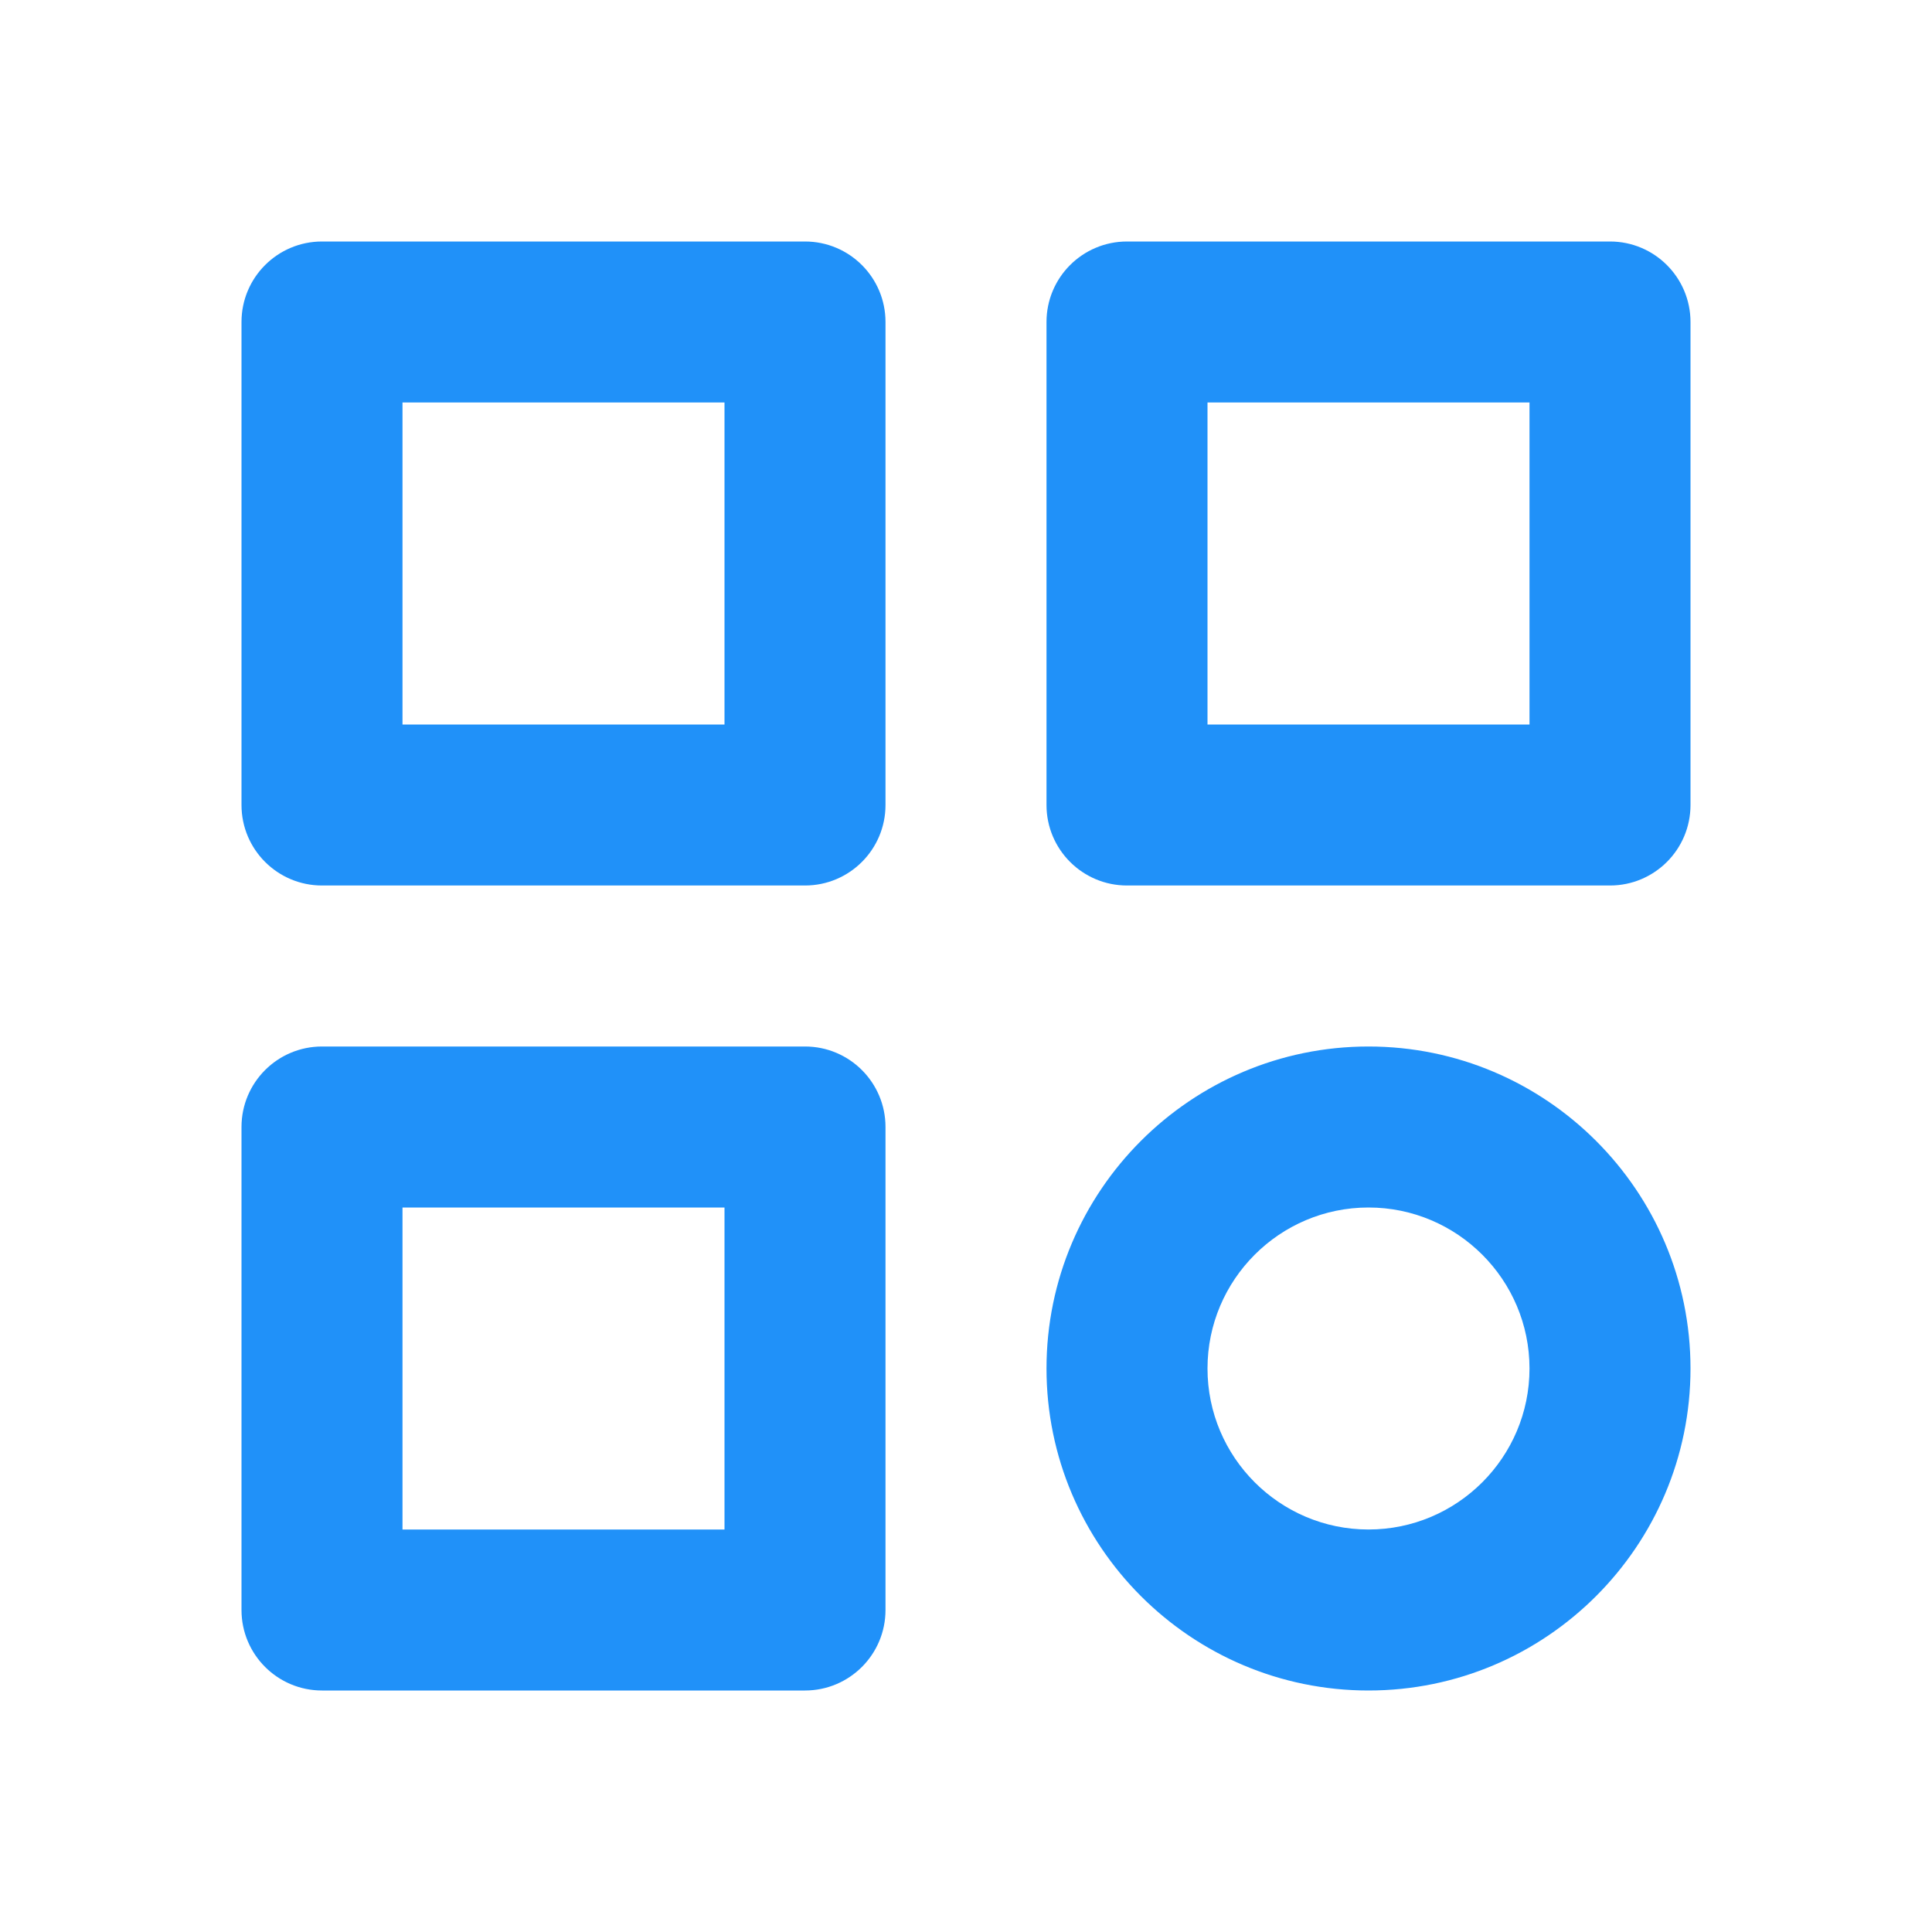
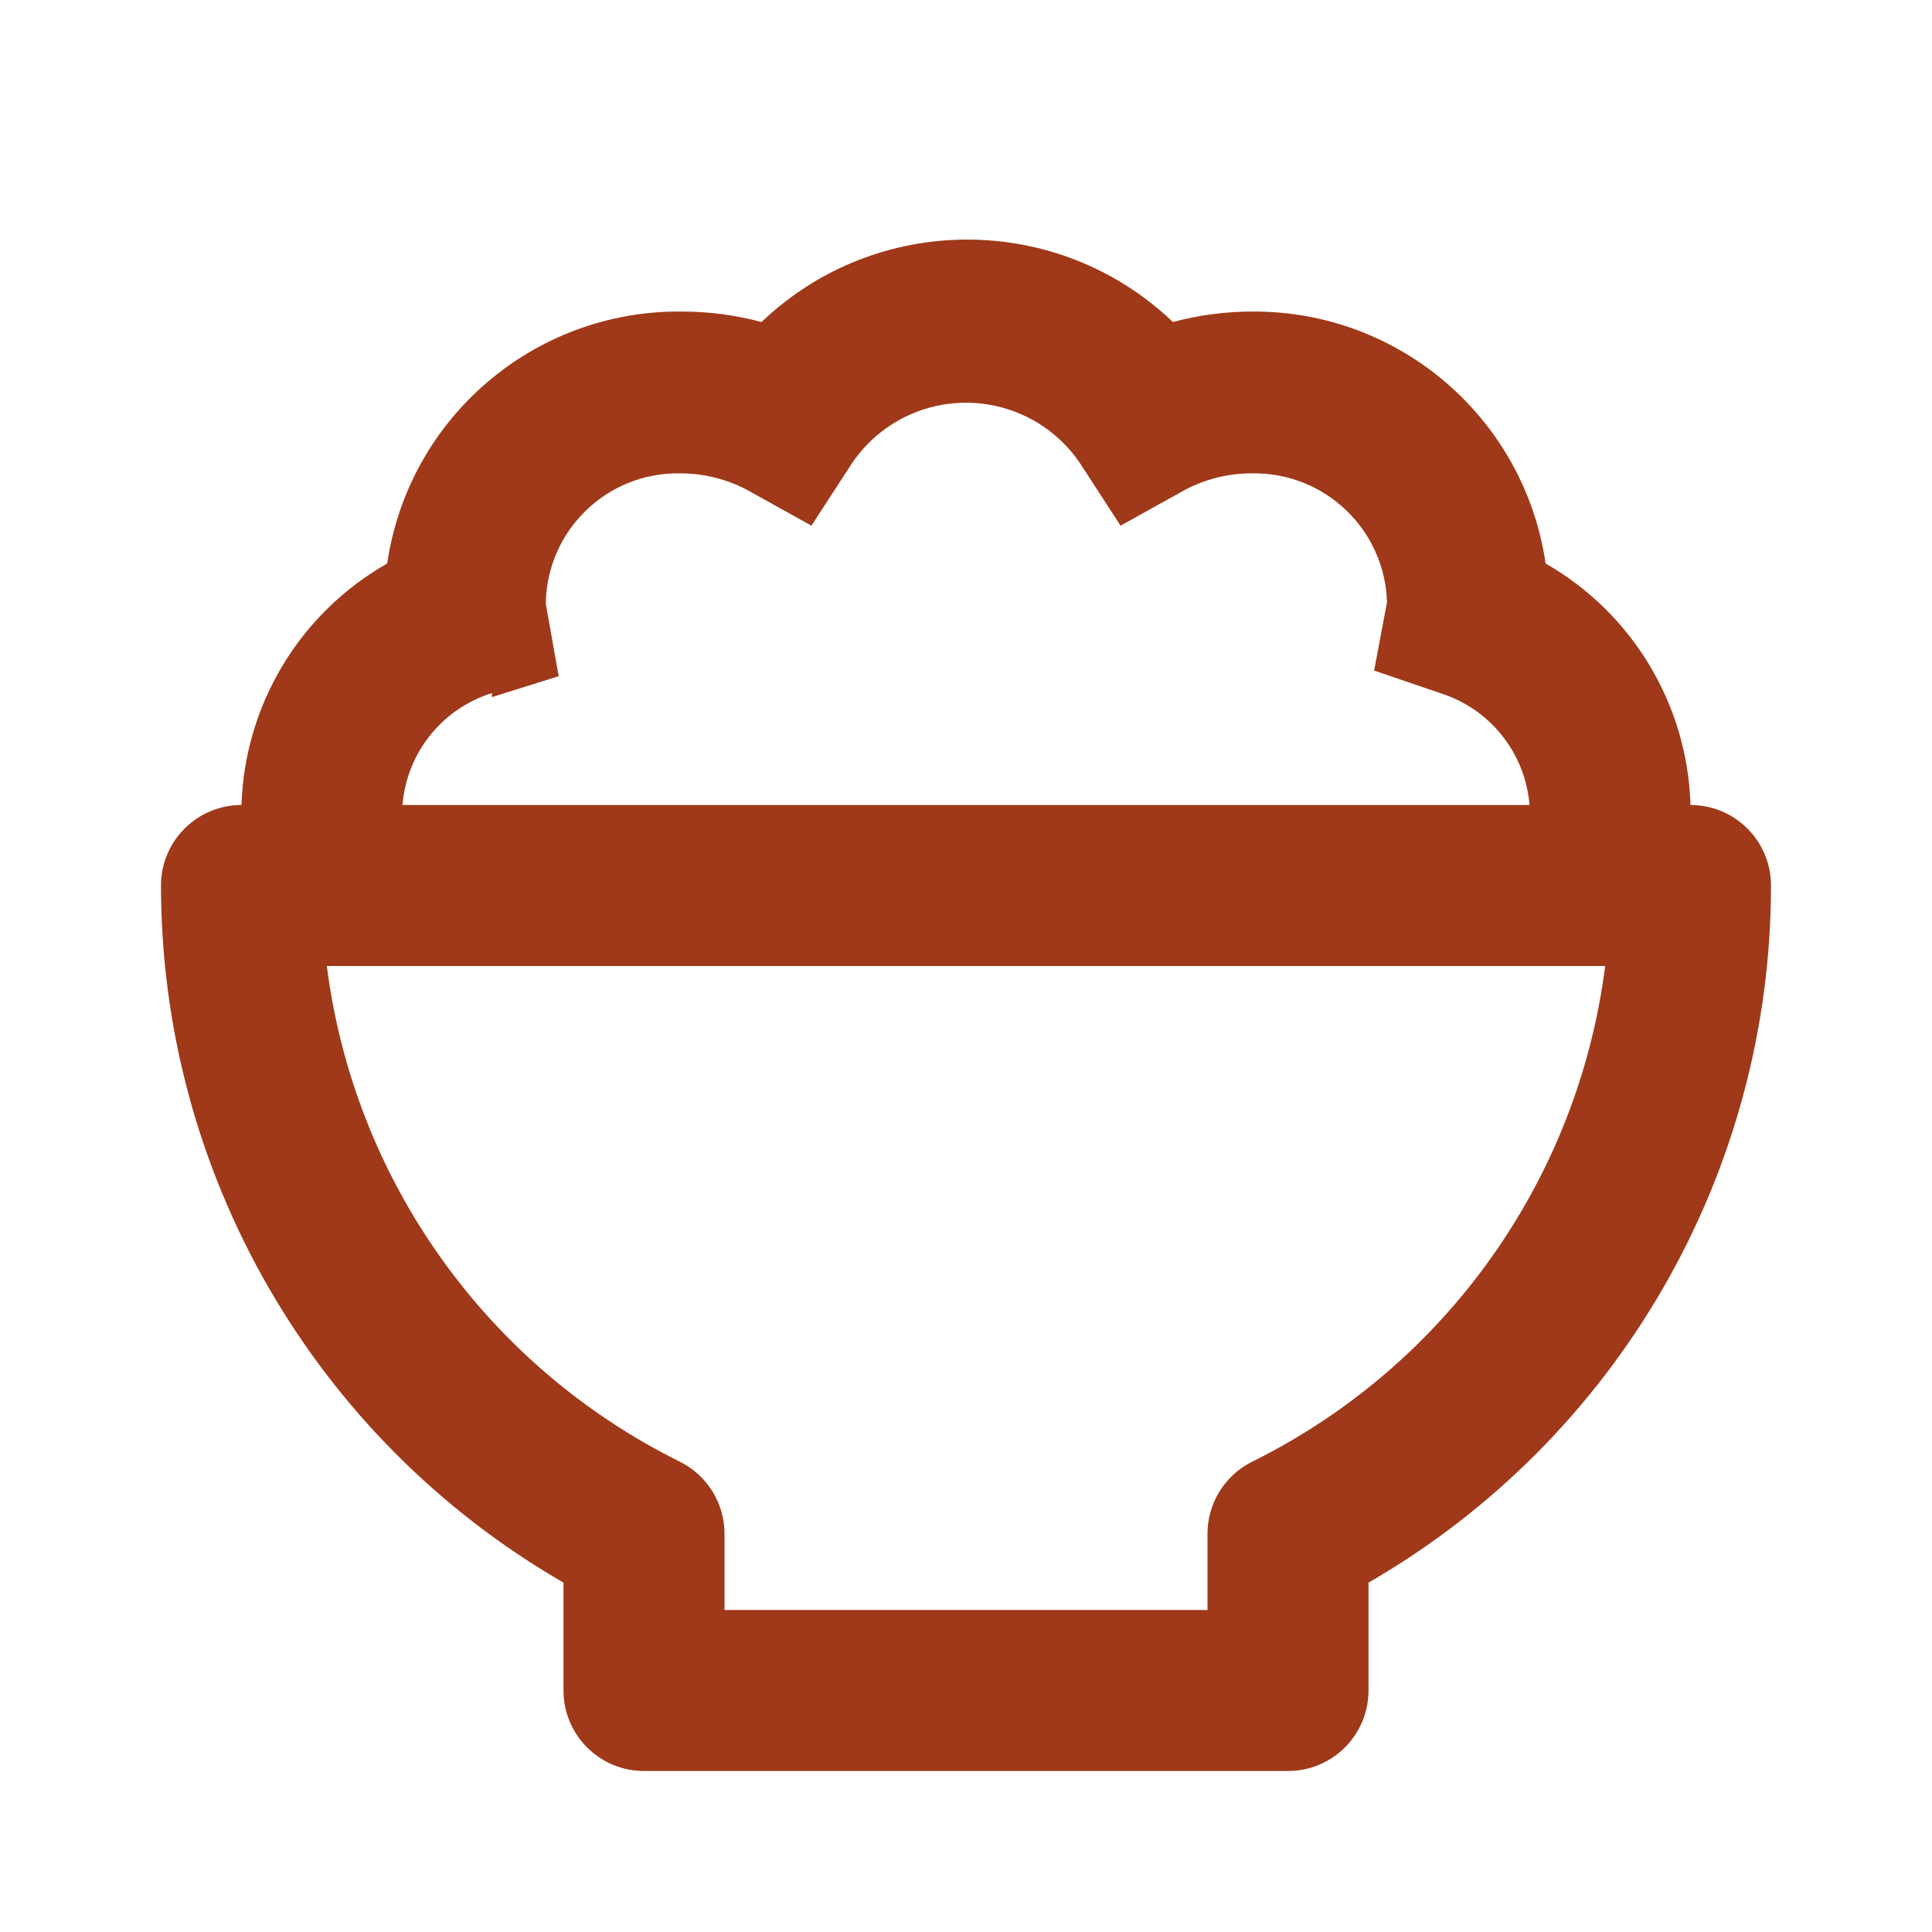
- <svg xmlns="http://www.w3.org/2000/svg" width="24" height="24" viewBox="0 0 24 24" style="fill:#2091F9;transform: ;msFilter:;">
-   <path d="M10 3H4a1 1 0 0 0-1 1v6a1 1 0 0 0 1 1h6a1 1 0 0 0 1-1V4a1 1 0 0 0-1-1zM9 9H5V5h4v4zm11-6h-6a1 1 0 0 0-1 1v6a1 1 0 0 0 1 1h6a1 1 0 0 0 1-1V4a1 1 0 0 0-1-1zm-1 6h-4V5h4v4zm-9 4H4a1 1 0 0 0-1 1v6a1 1 0 0 0 1 1h6a1 1 0 0 0 1-1v-6a1 1 0 0 0-1-1zm-1 6H5v-4h4v4zm8-6c-2.206 0-4 1.794-4 4s1.794 4 4 4 4-1.794 4-4-1.794-4-4-4zm0 6c-1.103 0-2-.897-2-2s.897-2 2-2 2 .897 2 2-.897 2-2 2z" />
+ <svg xmlns="http://www.w3.org/2000/svg" width="24" height="24" viewBox="0 0 24 24" style="fill:#9F3919 ;transform: ;msFilter:;">
+   <path d="M7 19.66V21a1 1 0 0 0 1 1h8a1 1 0 0 0 1-1v-1.34A10 10 0 0 0 22 11a1 1 0 0 0-1-1 3.58 3.58 0 0 0-1.8-3 3.66 3.66 0 0 0-3.63-3.13 3.86 3.86 0 0 0-1 .13 3.7 3.7 0 0 0-5.11 0 3.86 3.86 0 0 0-1-.13A3.66 3.66 0 0 0 4.81 7 3.58 3.58 0 0 0 3 10a1 1 0 0 0-1 1 10 10 0 0 0 5 8.66zm-.89-11 .83-.26-.16-.9a1.64 1.64 0 0 1 1.66-1.62 1.78 1.78 0 0 1 .83.2l.81.45.5-.77a1.71 1.71 0 0 1 2.84 0l.5.77.81-.45a1.78 1.78 0 0 1 .83-.2 1.65 1.65 0 0 1 1.67 1.6l-.16.85.82.28A1.59 1.59 0 0 1 19 10H5a1.59 1.59 0 0 1 1.11-1.39zM19.94 12a8 8 0 0 1-4.39 6.16 1 1 0 0 0-.55.9V20H9v-.94a1 1 0 0 0-.55-.9A8 8 0 0 1 4.06 12z" />
</svg>
